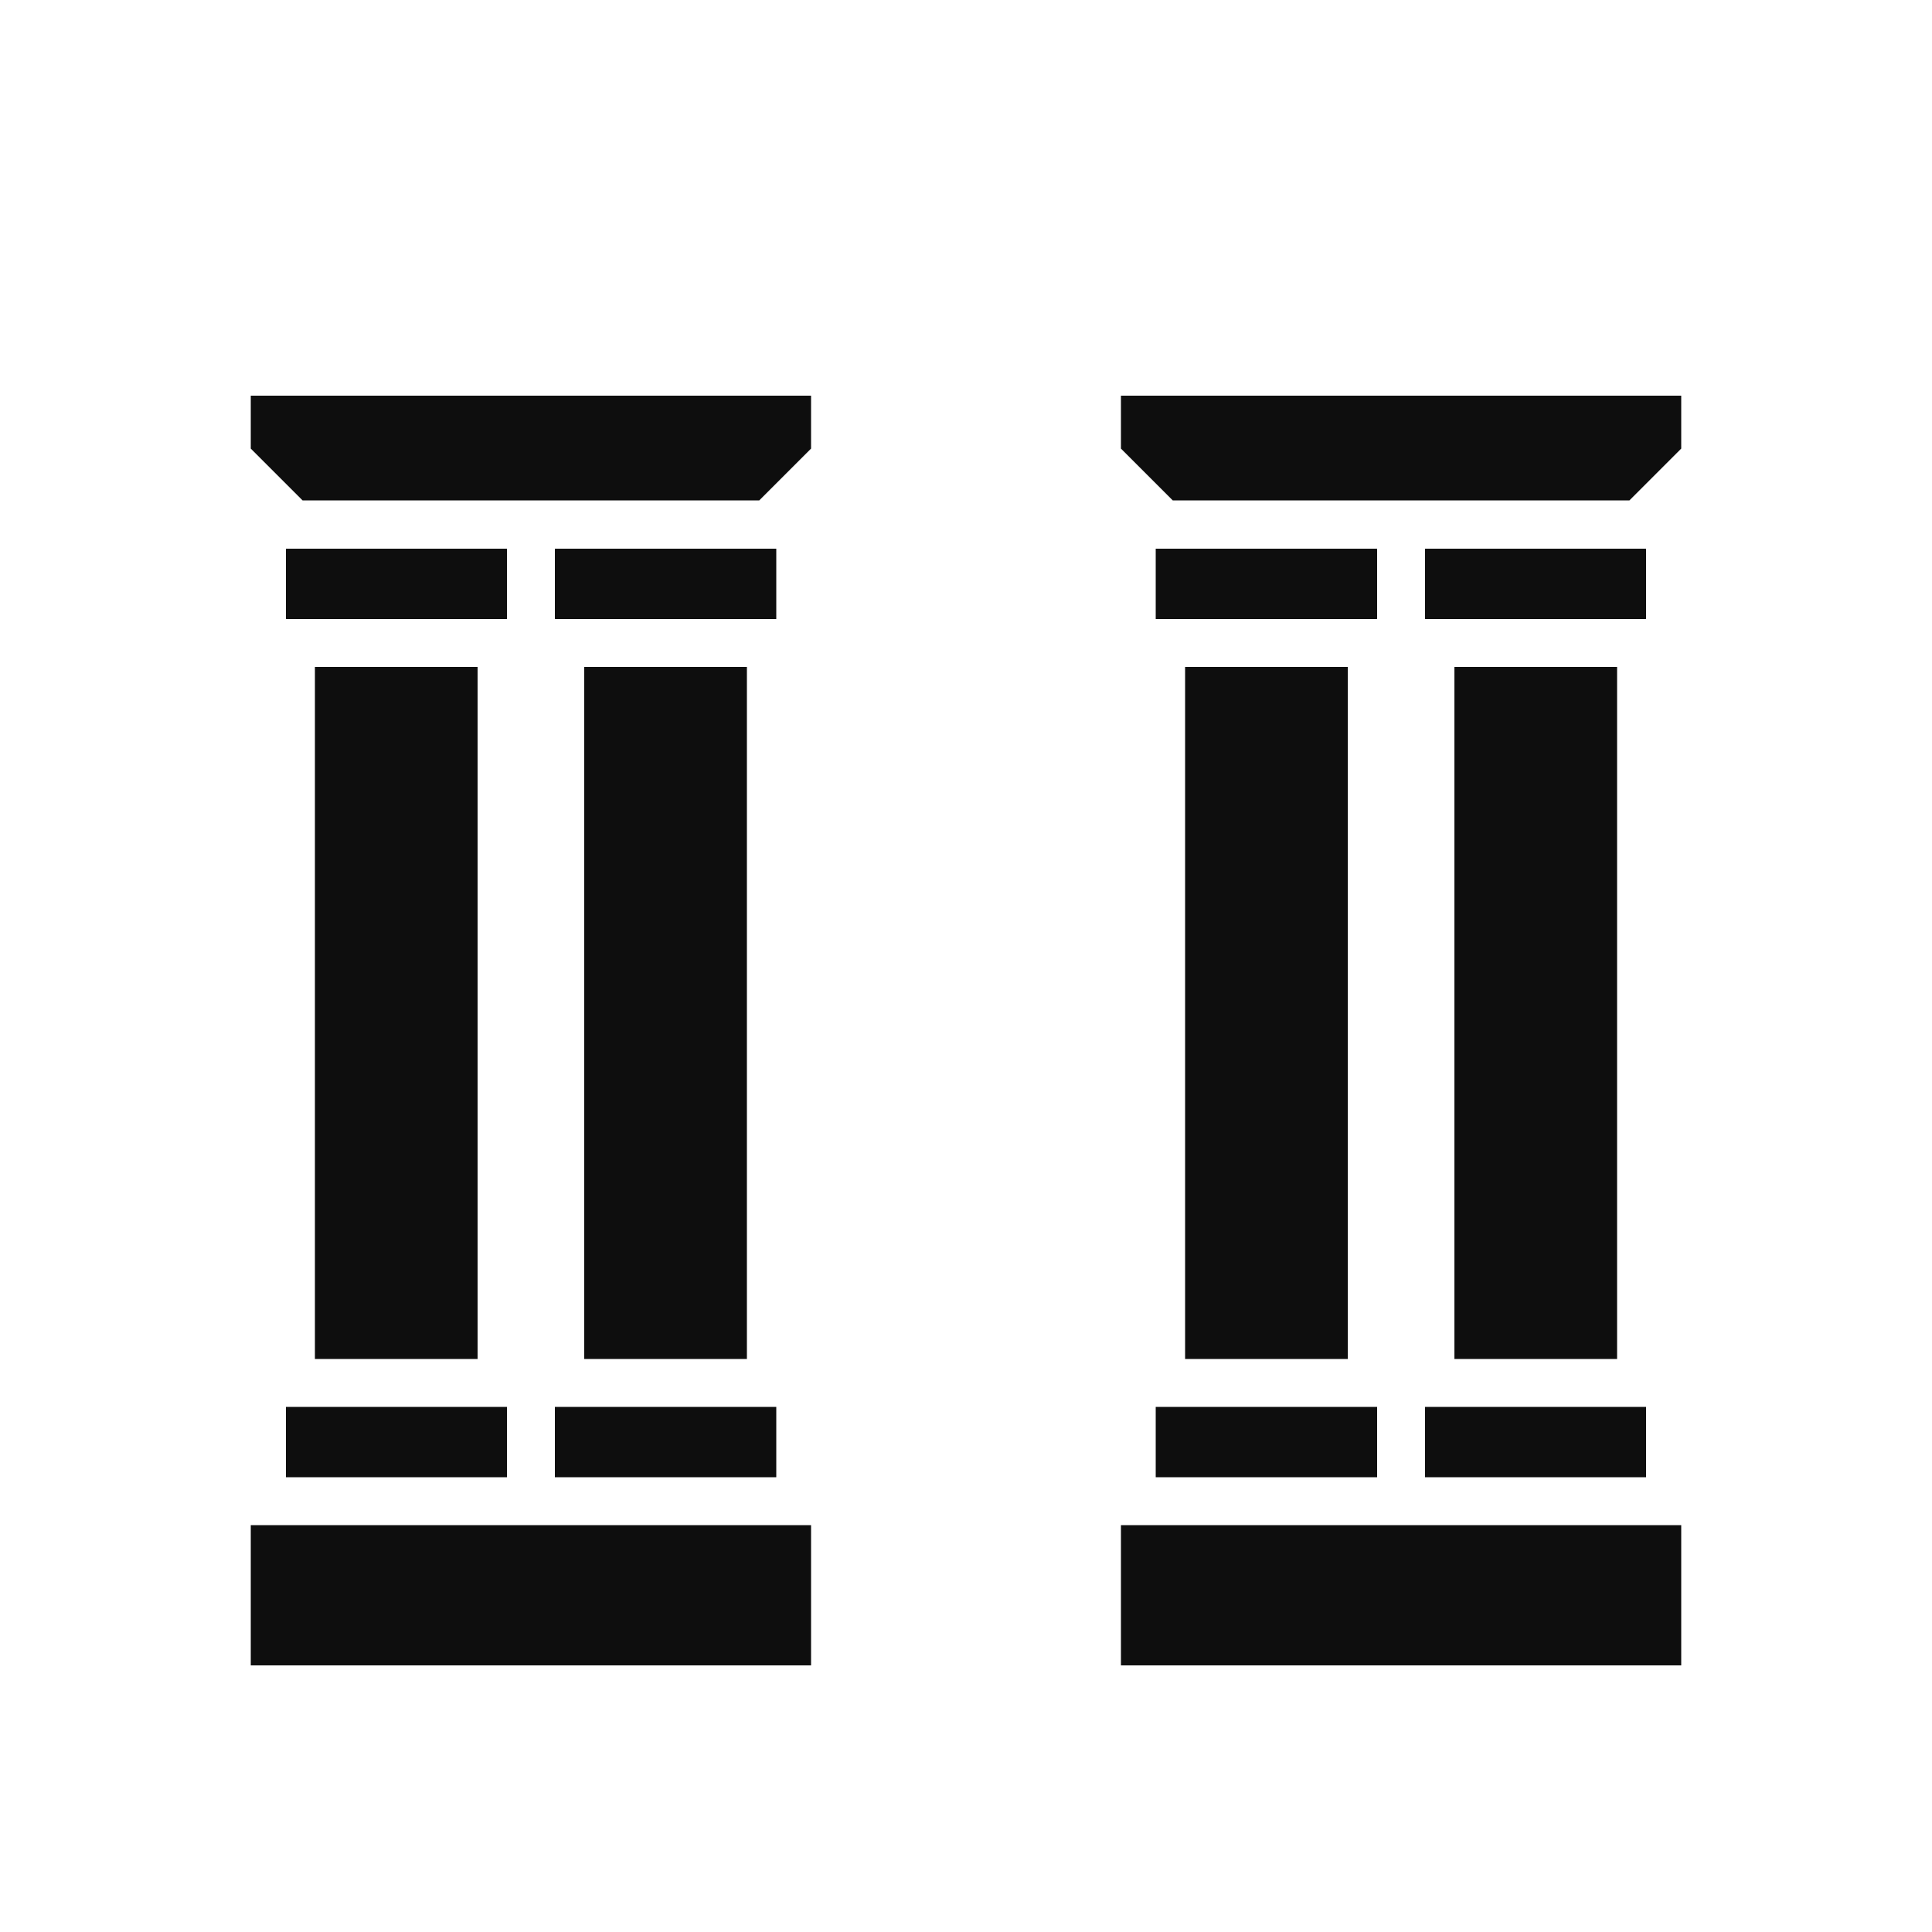
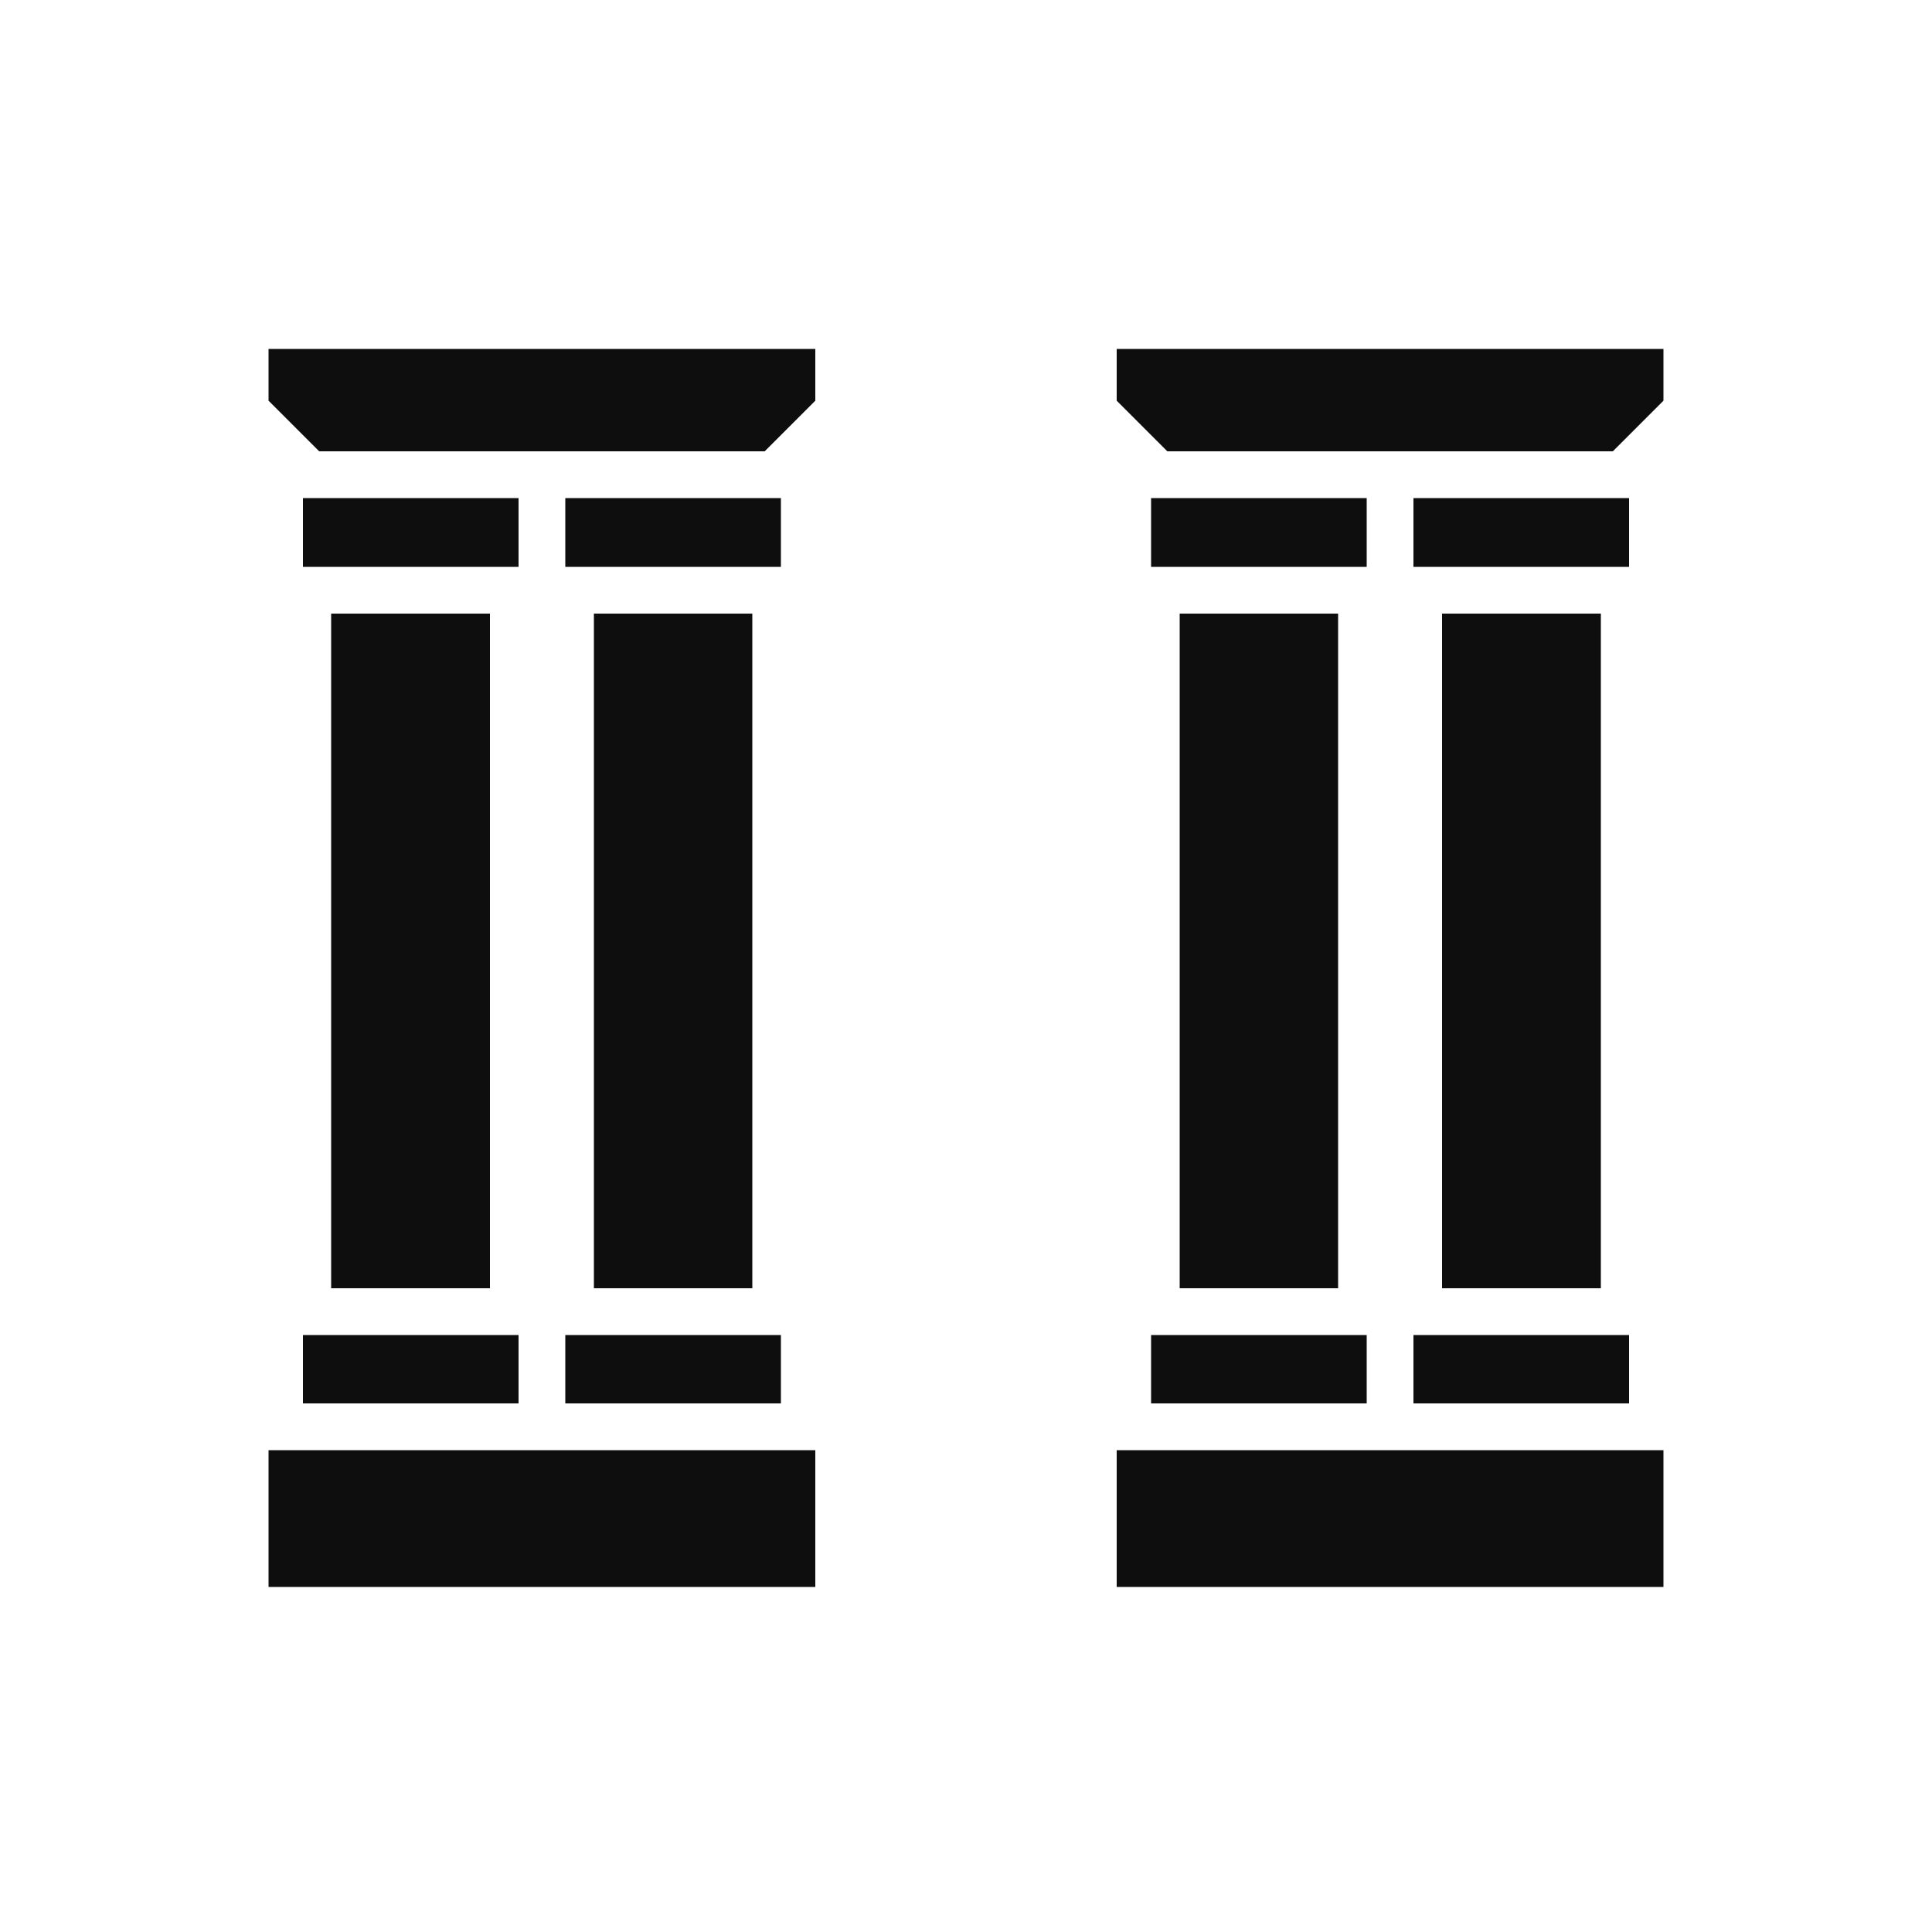
<svg xmlns="http://www.w3.org/2000/svg" width="50" height="50" viewBox="0 0 50 50" fill="none">
-   <path d="M30.67 17.26H34.88V35.17H30.67ZM37.64 17.26H41.85V35.17H37.64ZM8.15 17.26H12.36V35.17H8.15ZM15.12 17.26H19.33V35.17H15.12ZM6.49 39.47H20.99V43.1H6.49ZM29.01 39.47H43.51V43.1H29.01ZM6.49 10.24H20.99V11.61L19.65 12.95H7.83L6.49 11.61ZM29.01 10.24H43.51V11.61L42.17 12.95H30.35L29.01 11.61ZM29.91 14.2H35.64V16.02H29.91ZM36.88 14.2H42.6V16.02H36.88ZM7.4 14.2H13.12V16.02H7.4ZM14.36 14.2H20.09V16.02H14.36ZM7.4 36.41H13.12V38.23H7.4ZM14.36 36.41H20.09V38.23H14.36ZM29.91 36.41H35.64V38.23H29.91ZM36.88 36.41H42.6V38.23H36.88Z" fill="#0E0E0E" />
+   <path d="M30.53 15.88H34.63V33.34H30.53ZM37.32 15.88H41.43V33.34H37.32ZM8.57 15.88H12.68V33.34H8.57ZM15.37 15.88H19.47V33.34H15.37ZM6.95 37.53H21.1V41.07H6.95ZM28.9 37.53H43.05V41.07H28.9ZM6.95 9.03H21.1V10.37L19.79 11.68H8.26L6.95 10.37ZM28.9 9.03H43.05V10.37L41.74 11.68H30.21L28.9 10.37ZM29.79 12.89H35.37V14.67H29.79ZM36.58 12.89H42.16V14.67H36.58ZM7.84 12.89H13.42V14.67H7.84ZM14.63 12.89H20.21V14.67H14.63ZM7.84 34.55H13.42V36.32H7.84ZM14.63 34.55H20.21V36.32H14.63ZM29.79 34.55H35.37V36.32H29.79ZM36.58 34.55H42.16V36.32H36.58Z" fill="#0E0E0E" />
</svg>
